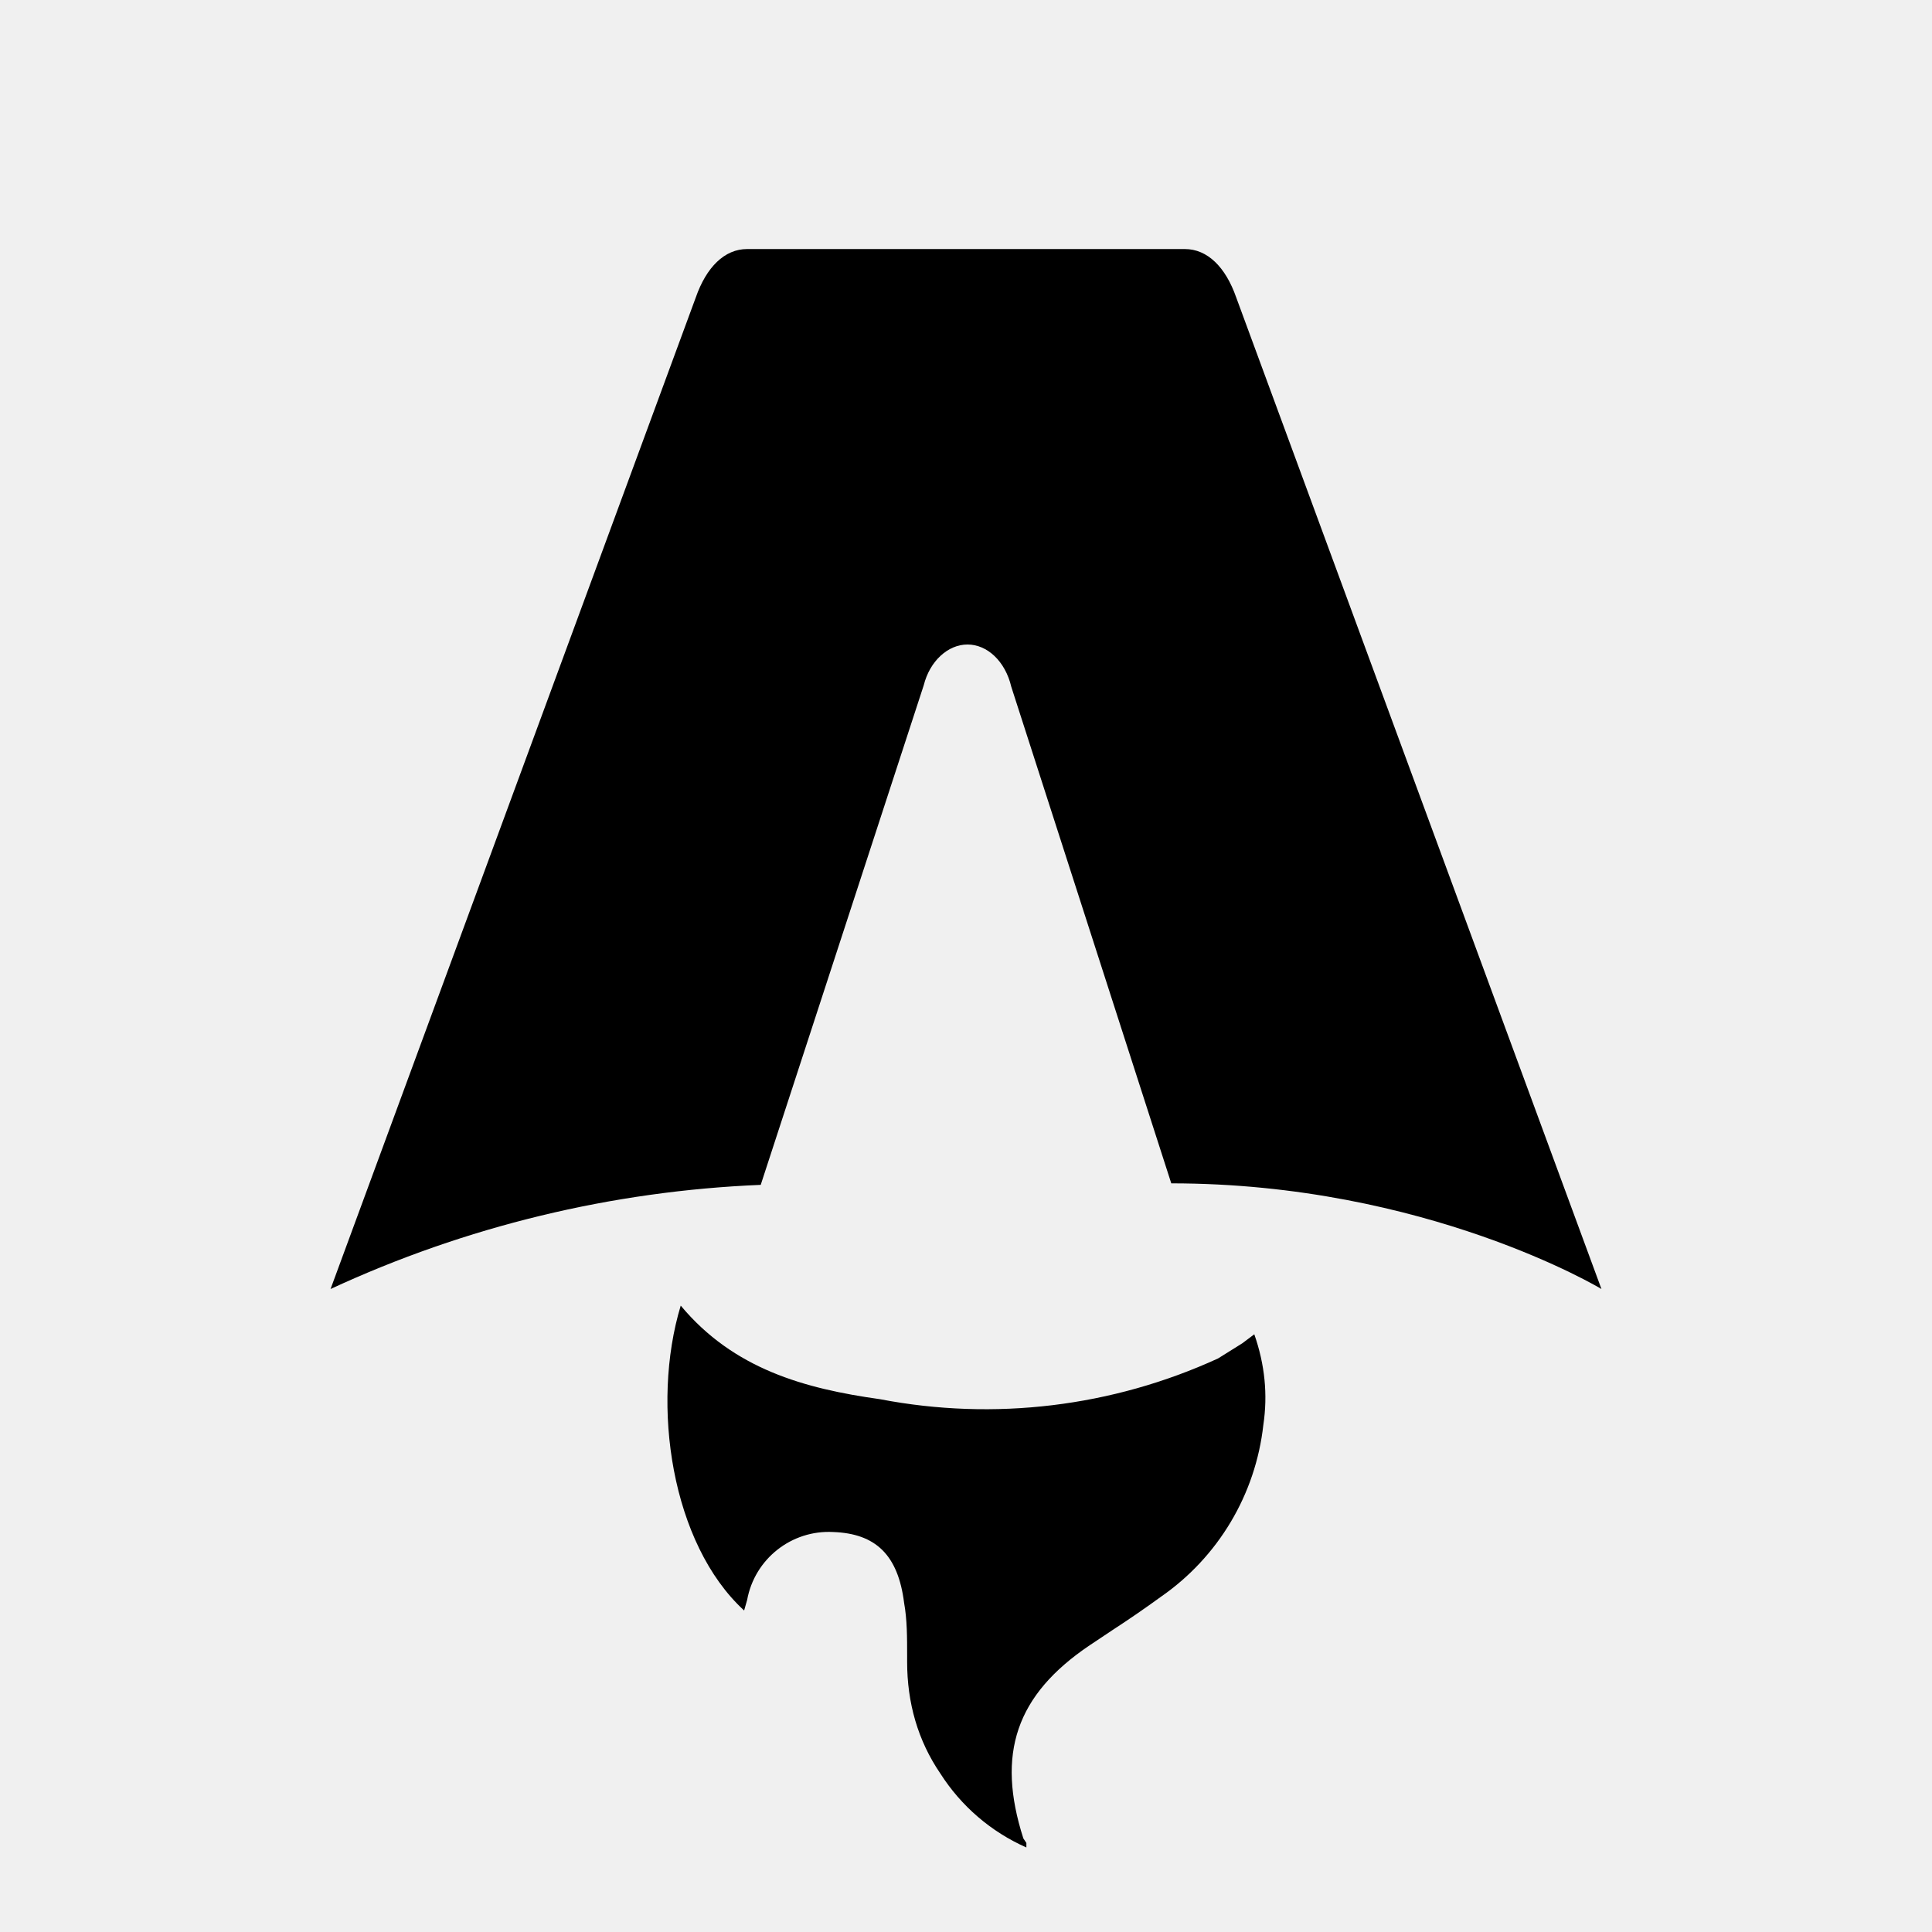
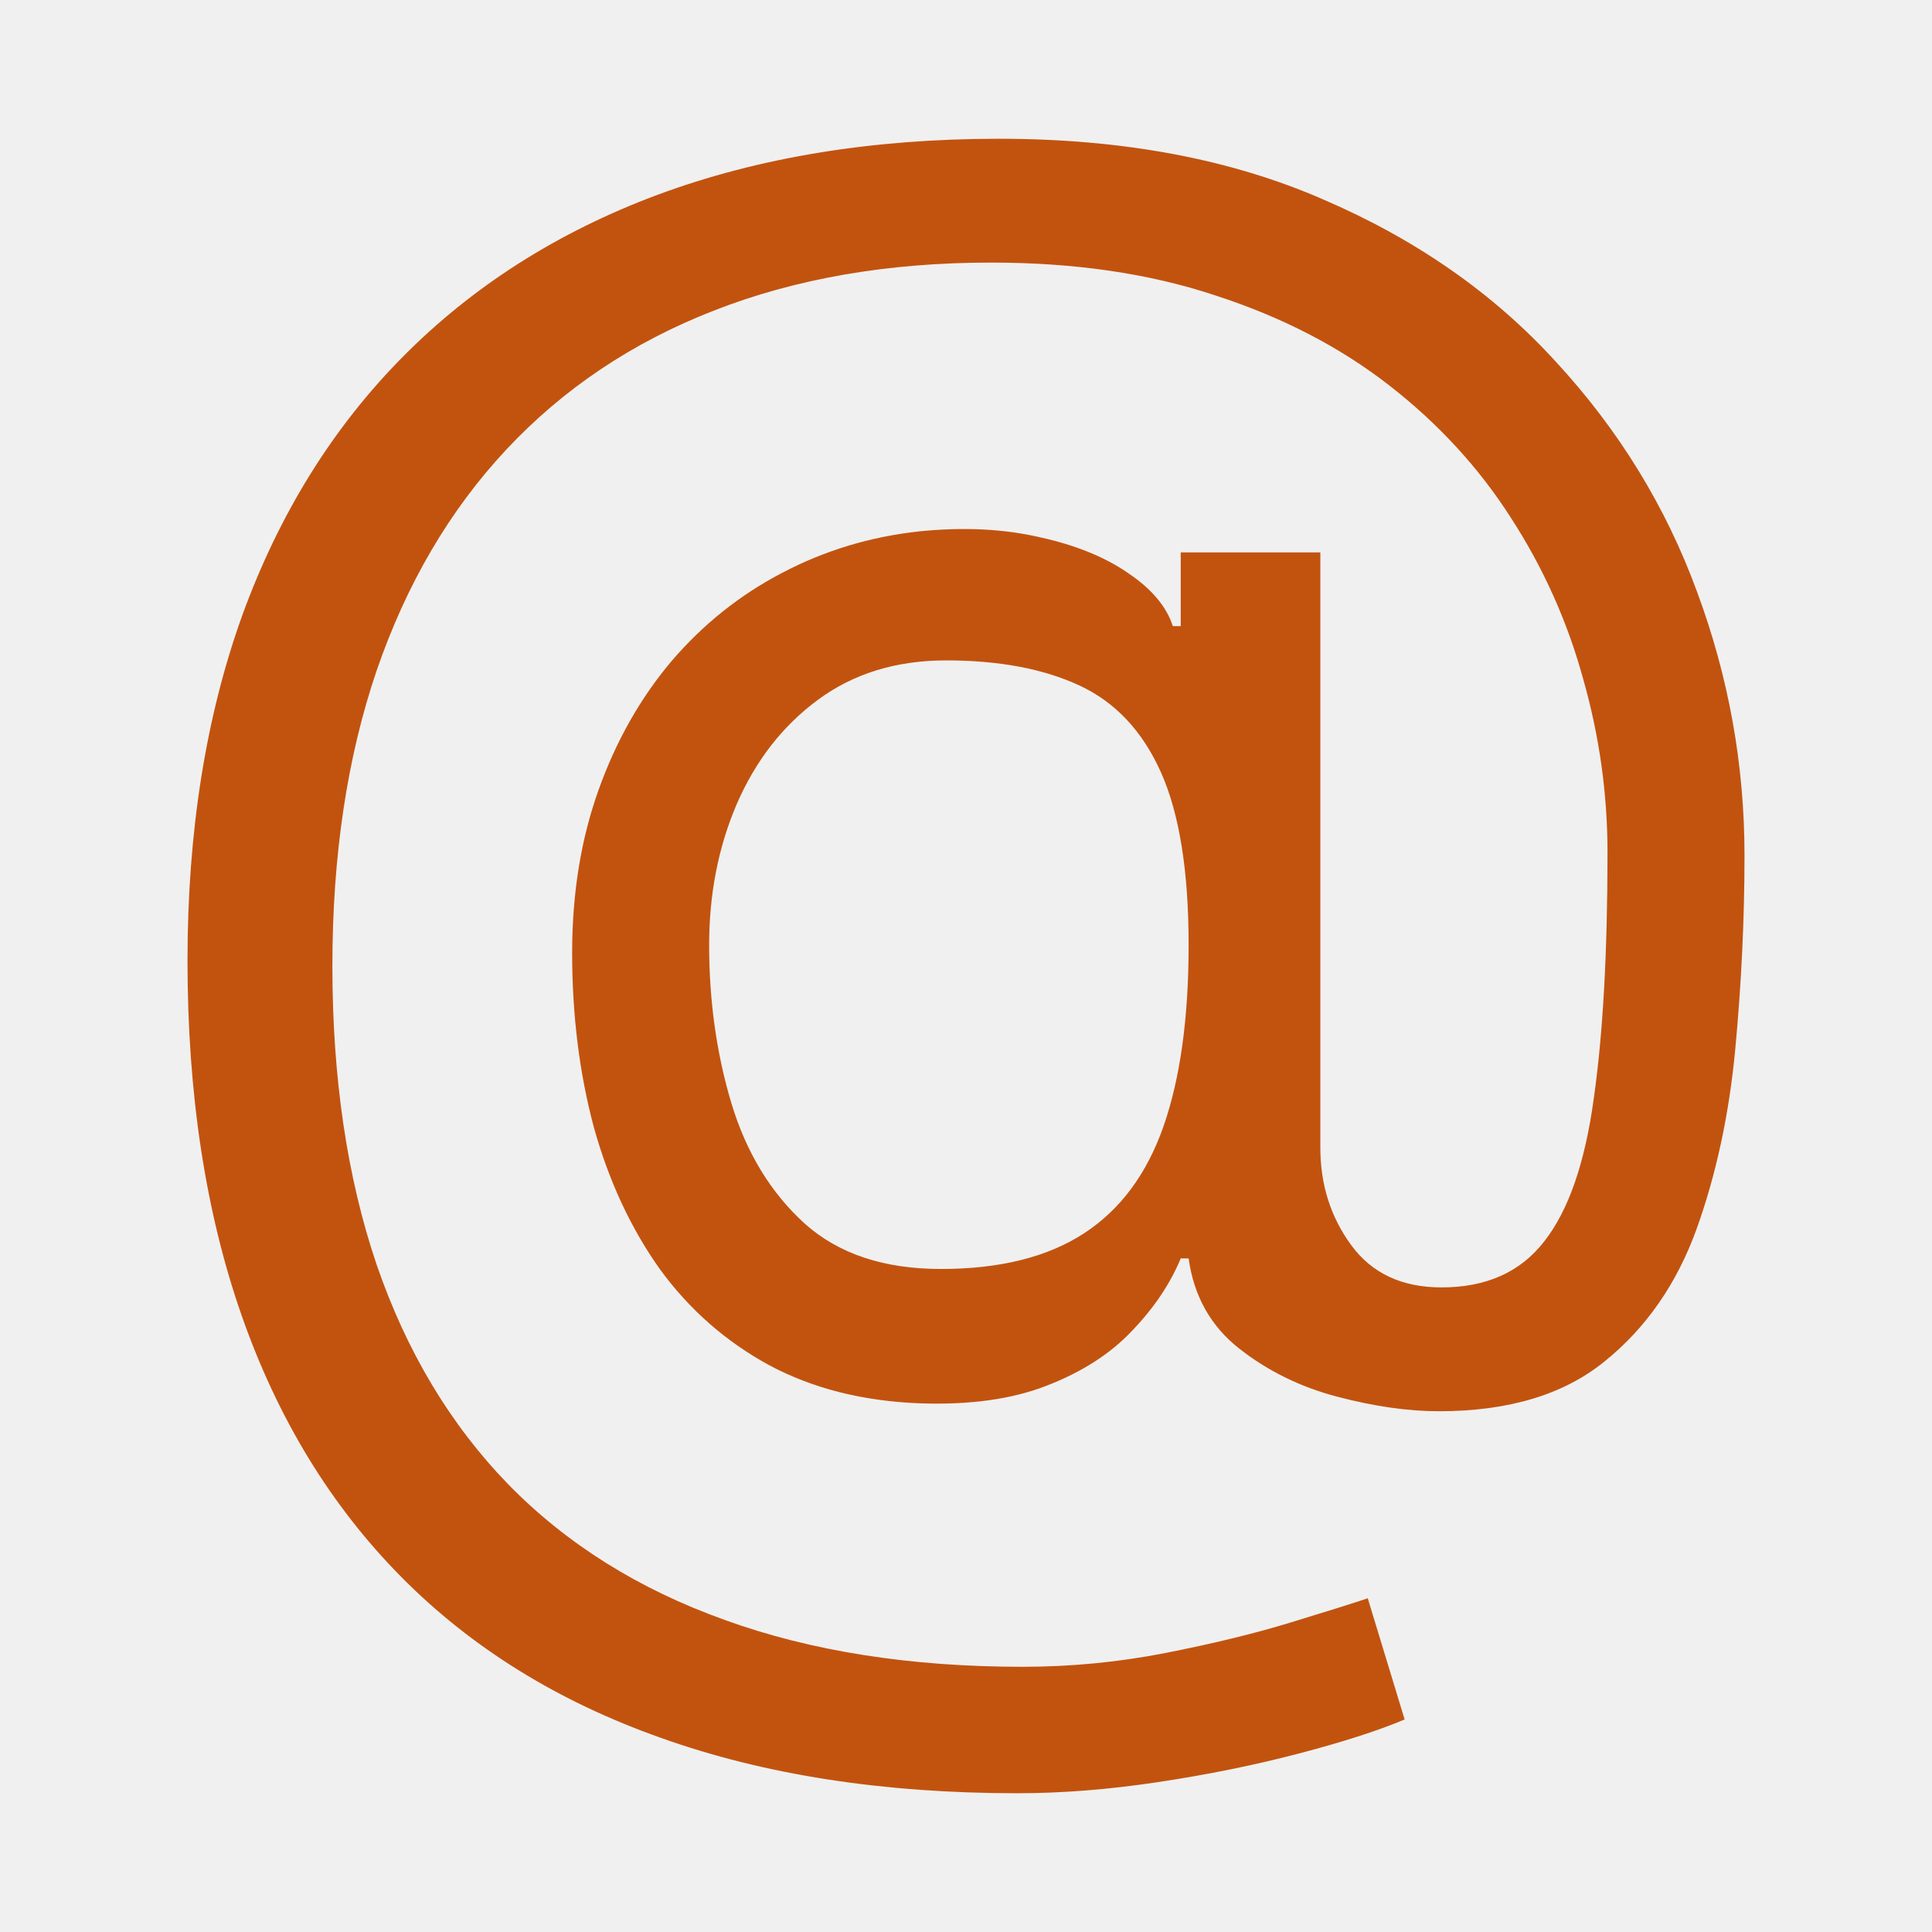
- <svg xmlns="http://www.w3.org/2000/svg" fill="none" viewBox="0 0 128 128">
-   <path d="M50.4 78.5a75.1 75.1 0 0 0-28.5 6.9l24.2-65.7c.7-2 1.9-3.2 3.4-3.2h29c1.5 0 2.7 1.2 3.4 3.2l24.2 65.7s-11.6-7-28.5-7L67 45.5c-.4-1.7-1.6-2.8-2.9-2.8-1.3 0-2.5 1.1-2.9 2.7L50.4 78.5Zm-1.1 28.2Zm-4.2-20.2c-2 6.6-.6 15.8 4.2 20.2a17.5 17.5 0 0 1 .2-.7 5.5 5.5 0 0 1 5.7-4.5c2.8.1 4.3 1.5 4.7 4.7.2 1.1.2 2.3.2 3.5v.4c0 2.7.7 5.2 2.2 7.4a13 13 0 0 0 5.7 4.9v-.3l-.2-.3c-1.8-5.6-.5-9.5 4.4-12.8l1.5-1a73 73 0 0 0 3.2-2.2 16 16 0 0 0 6.8-11.4c.3-2 .1-4-.6-6l-.8.6-1.6 1a37 37 0 0 1-22.4 2.7c-5-.7-9.7-2-13.2-6.2Z" />
-   <style>
-         path { fill: #000; }
-         @media (prefers-color-scheme: dark) {
-             path { fill: #FFF; }
-         }
-     </style>
+ <svg xmlns="http://www.w3.org/2000/svg" width="100" height="100" viewBox="0 0 100 100" fill="none">
+   <path d="M52.659 92.818C45.705 92.818 39.557 91.864 34.216 89.954C28.875 88.068 24.386 85.284 20.75 81.602C17.114 77.921 14.364 73.409 12.5 68.068C10.636 62.727 9.705 56.614 9.705 49.727C9.705 43.068 10.648 37.114 12.534 31.864C14.443 26.614 17.204 22.159 20.818 18.5C24.454 14.818 28.864 12.011 34.045 10.079C39.25 8.148 45.136 7.182 51.705 7.182C58.091 7.182 63.682 8.227 68.477 10.318C73.295 12.386 77.318 15.193 80.545 18.739C83.795 22.261 86.227 26.227 87.841 30.636C89.477 35.045 90.295 39.591 90.295 44.273C90.295 47.568 90.136 50.909 89.818 54.295C89.5 57.682 88.829 60.795 87.807 63.636C86.784 66.454 85.204 68.727 83.068 70.454C80.954 72.182 78.091 73.046 74.477 73.046C72.886 73.046 71.136 72.796 69.227 72.296C67.318 71.796 65.625 70.966 64.148 69.807C62.67 68.648 61.795 67.091 61.523 65.136H61.114C60.568 66.454 59.727 67.704 58.591 68.886C57.477 70.068 56.011 71.011 54.193 71.716C52.398 72.421 50.205 72.727 47.614 72.636C44.659 72.523 42.057 71.864 39.807 70.659C37.557 69.432 35.67 67.773 34.148 65.682C32.648 63.568 31.511 61.125 30.739 58.352C29.989 55.557 29.614 52.545 29.614 49.318C29.614 46.25 30.068 43.443 30.977 40.898C31.886 38.352 33.148 36.125 34.761 34.216C36.398 32.307 38.307 30.784 40.489 29.648C42.693 28.489 45.068 27.773 47.614 27.5C49.886 27.273 51.955 27.375 53.818 27.807C55.682 28.216 57.216 28.841 58.42 29.682C59.625 30.5 60.386 31.409 60.705 32.409H61.114V28.591H68.341V59.409C68.341 61.318 68.875 63 69.943 64.454C71.011 65.909 72.568 66.636 74.614 66.636C76.932 66.636 78.704 65.841 79.932 64.25C81.182 62.659 82.034 60.205 82.489 56.886C82.966 53.568 83.204 49.318 83.204 44.136C83.204 41.091 82.784 38.091 81.943 35.136C81.125 32.159 79.875 29.375 78.193 26.784C76.534 24.193 74.432 21.909 71.886 19.932C69.341 17.954 66.352 16.409 62.92 15.296C59.511 14.159 55.636 13.591 51.295 13.591C45.955 13.591 41.17 14.421 36.943 16.079C32.739 17.716 29.159 20.114 26.204 23.273C23.273 26.409 21.034 30.227 19.489 34.727C17.966 39.205 17.204 44.295 17.204 50C17.204 55.795 17.966 60.943 19.489 65.443C21.034 69.943 23.307 73.739 26.307 76.829C29.329 79.921 33.068 82.261 37.523 83.852C41.977 85.466 47.114 86.273 52.932 86.273C55.432 86.273 57.898 86.034 60.33 85.557C62.761 85.079 64.909 84.557 66.773 83.989C68.636 83.421 69.977 83 70.795 82.727L72.704 89C71.295 89.591 69.454 90.182 67.182 90.773C64.932 91.364 62.523 91.852 59.955 92.239C57.409 92.625 54.977 92.818 52.659 92.818ZM48.705 65.682C51.75 65.682 54.216 65.068 56.102 63.841C57.989 62.614 59.364 60.761 60.227 58.284C61.091 55.807 61.523 52.682 61.523 48.909C61.523 45.091 61.045 42.114 60.091 39.977C59.136 37.841 57.727 36.341 55.864 35.477C54 34.614 51.705 34.182 48.977 34.182C46.386 34.182 44.17 34.864 42.33 36.227C40.511 37.568 39.114 39.364 38.136 41.614C37.182 43.841 36.705 46.273 36.705 48.909C36.705 51.818 37.091 54.557 37.864 57.125C38.636 59.67 39.898 61.739 41.648 63.33C43.398 64.898 45.75 65.682 48.705 65.682Z" fill="#C2530F" />
</svg>
